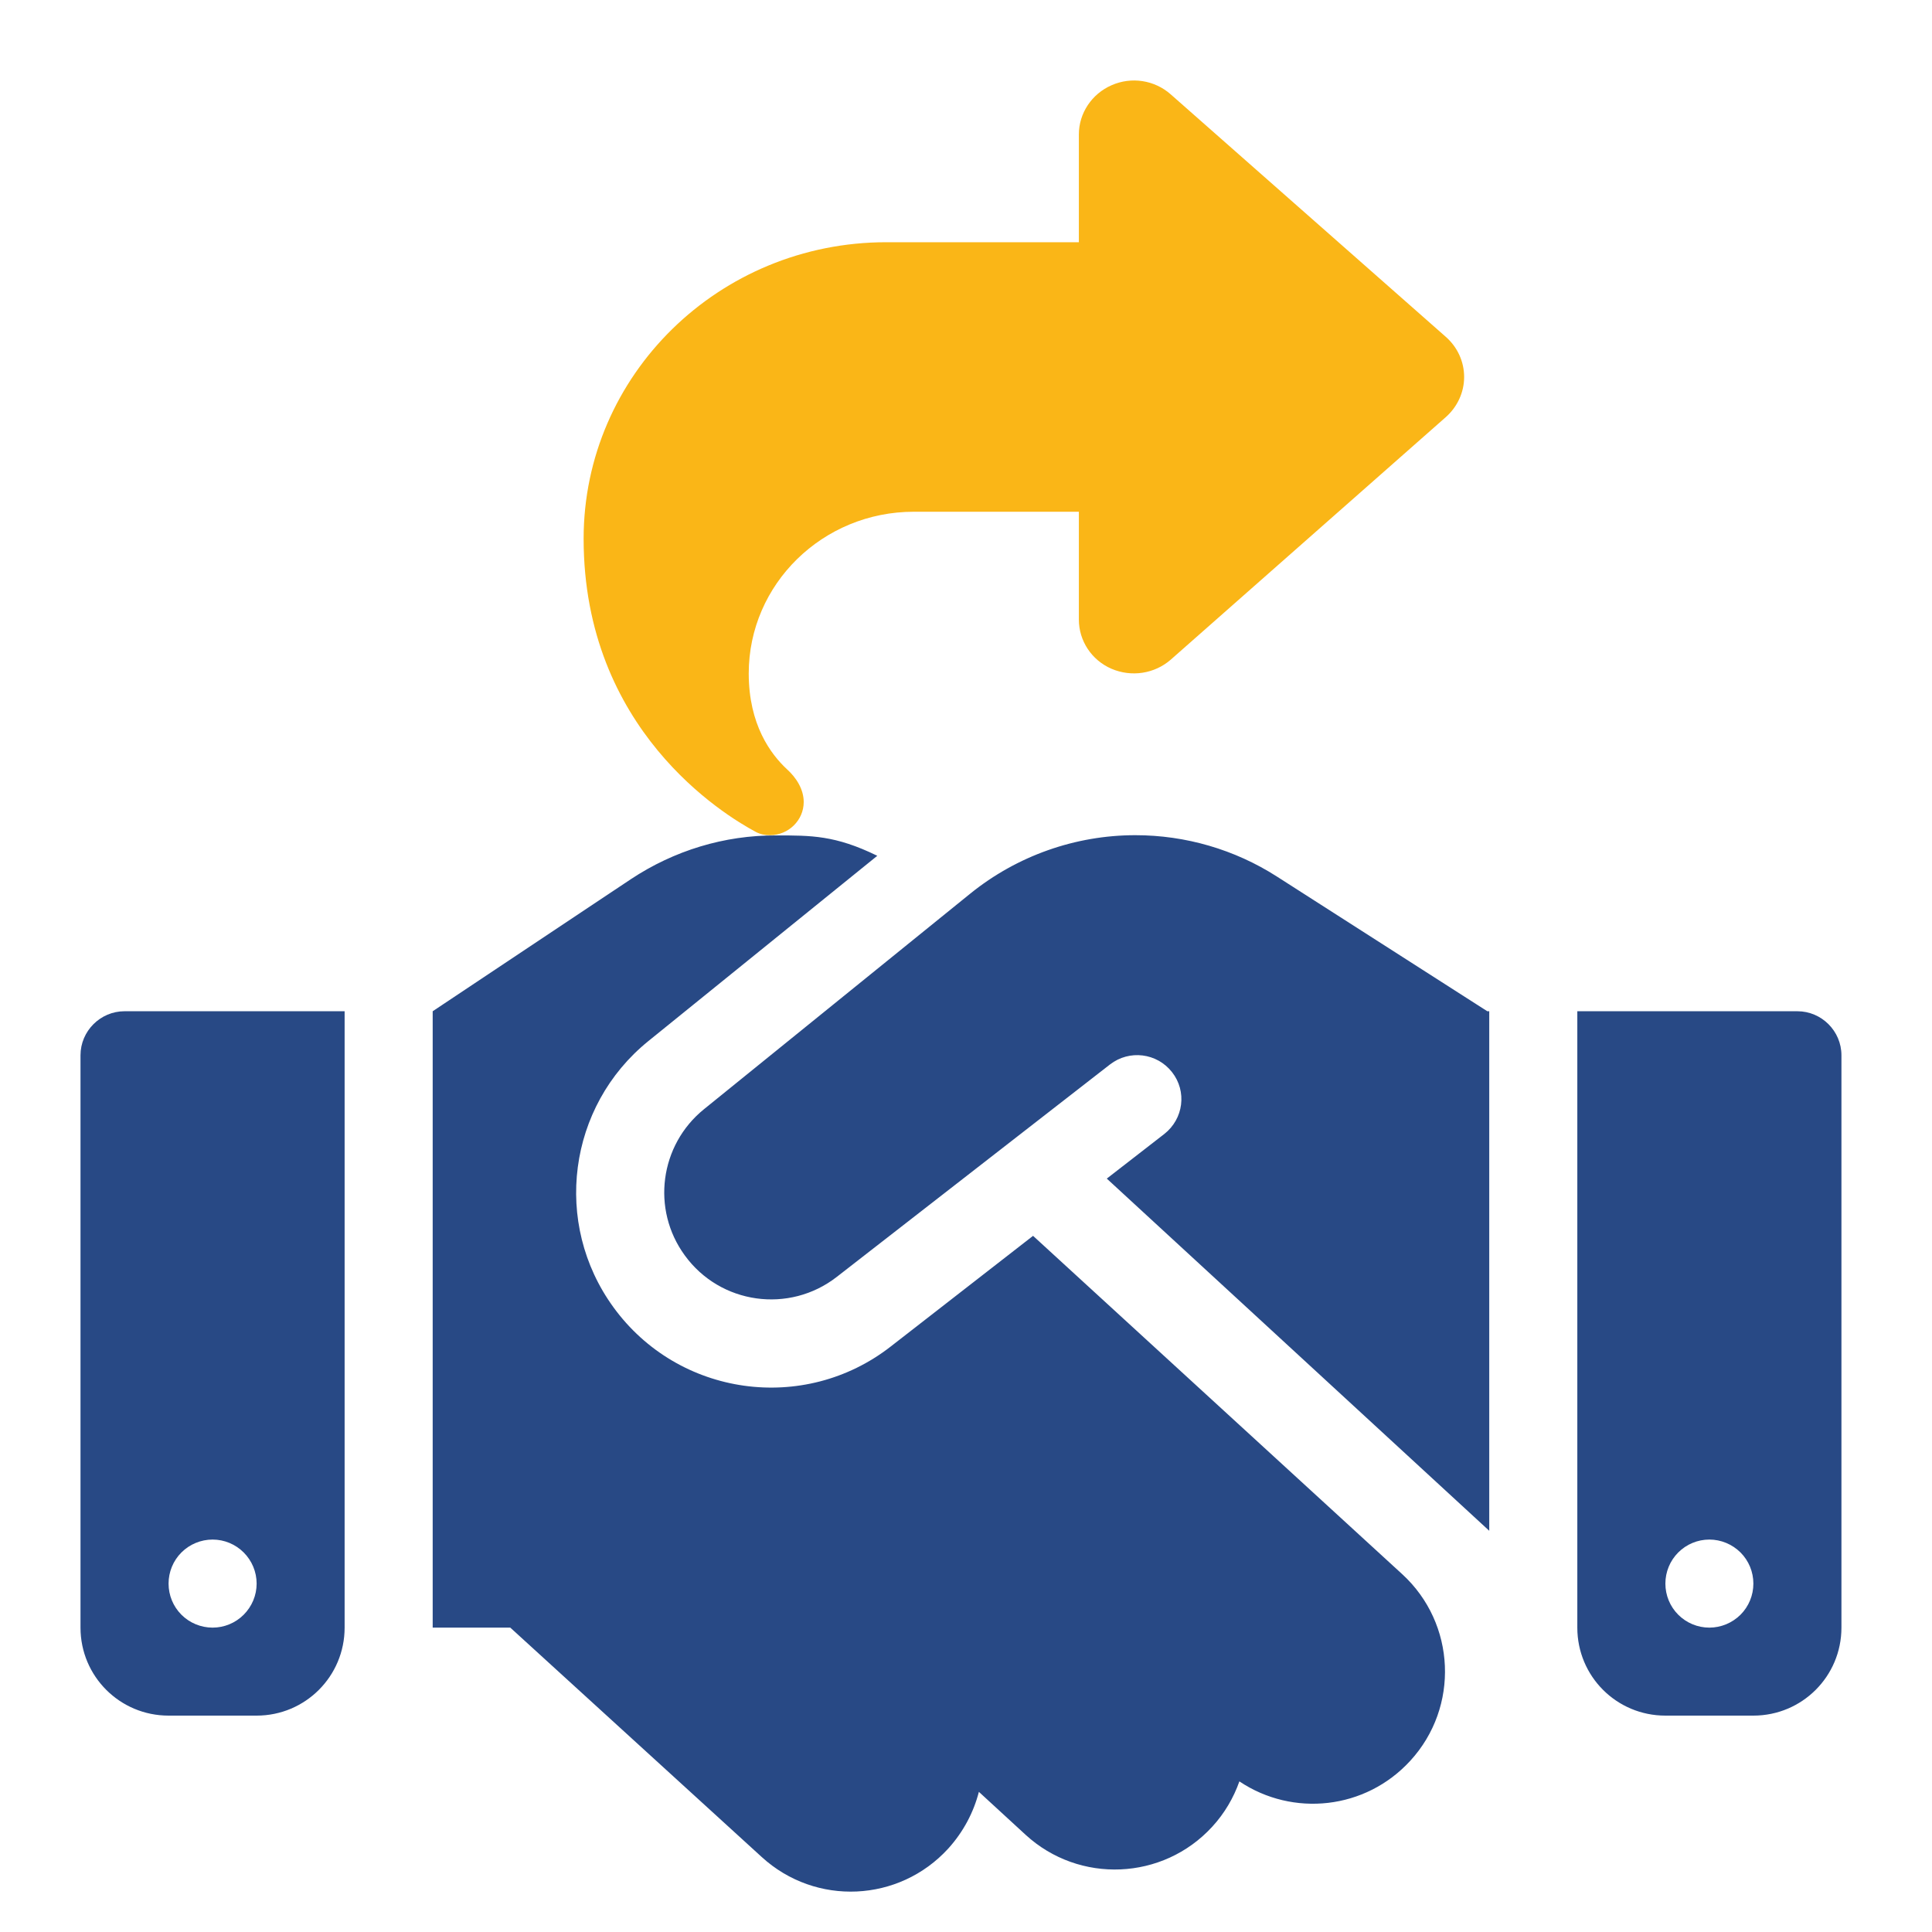
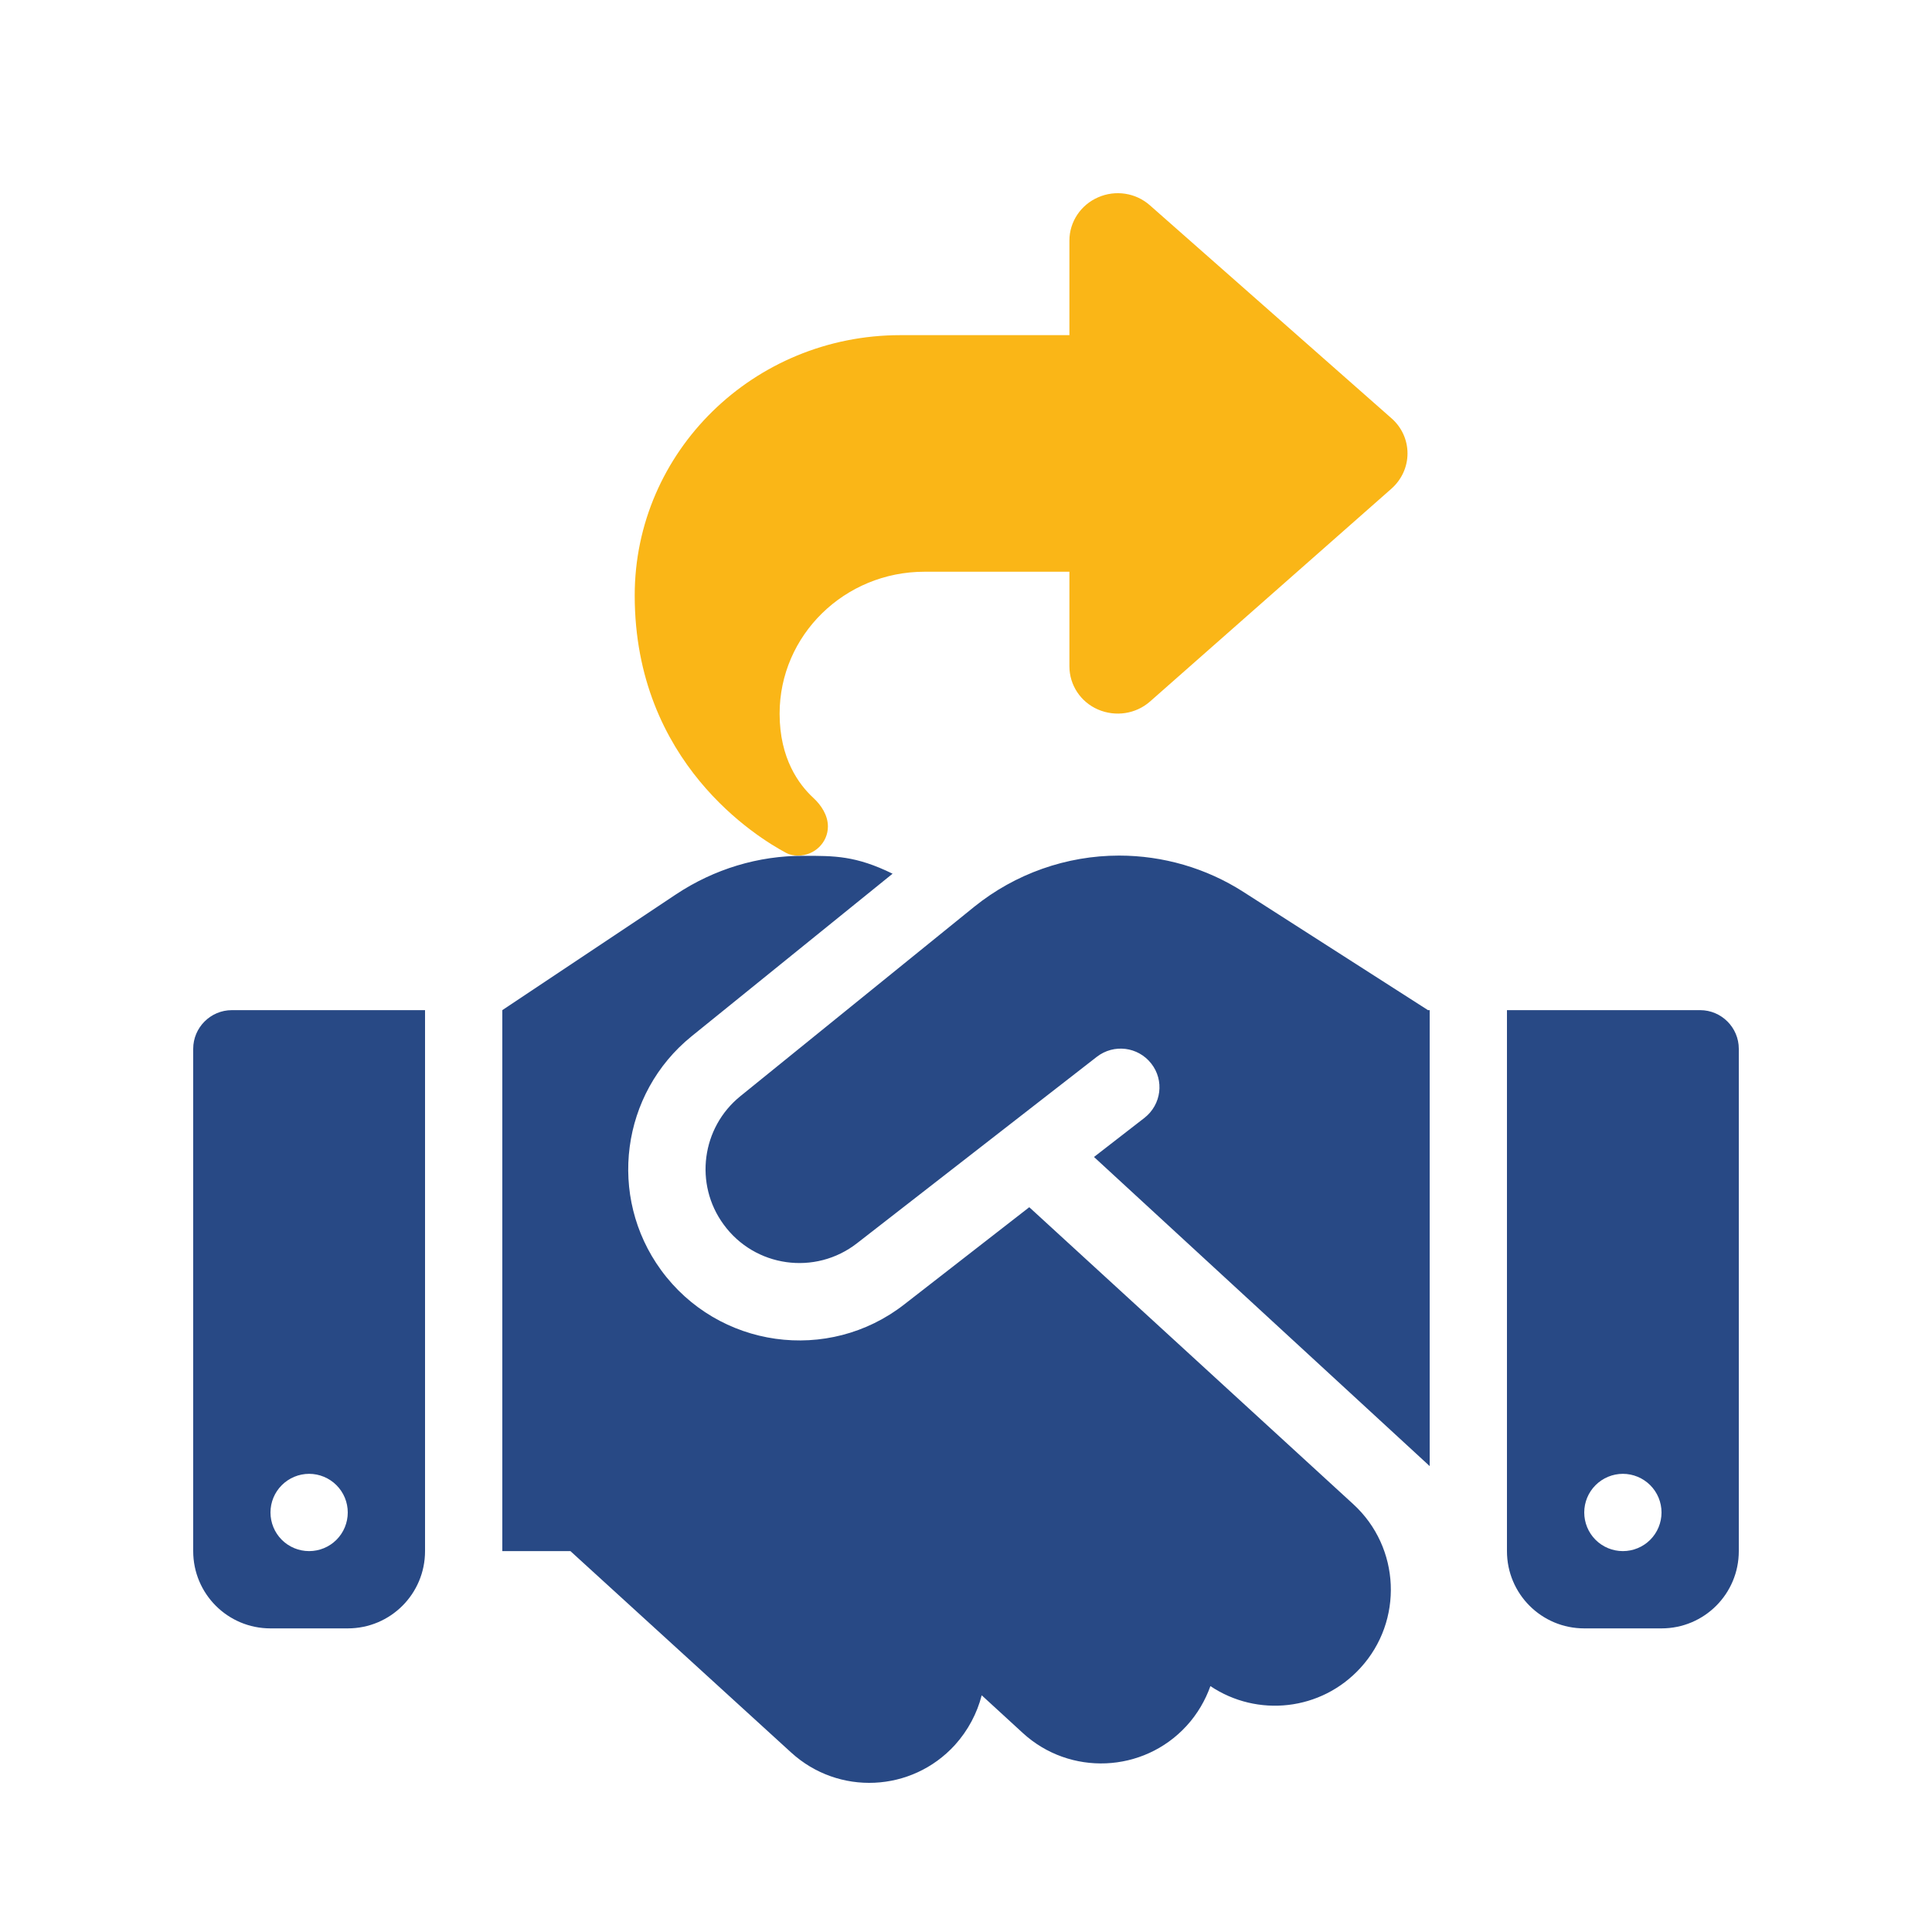
- <svg xmlns="http://www.w3.org/2000/svg" width="24" height="24" viewBox="0 0 24 24" fill="none">
-   <path d="M13.808 1.059C13.563 1.166 13.402 1.406 13.402 1.67V3.009H11.01C8.933 3.009 7.25 4.658 7.25 6.692C7.25 9.063 8.991 10.122 9.39 10.335C9.444 10.364 9.504 10.375 9.564 10.375C9.796 10.375 9.984 10.189 9.984 9.963C9.984 9.806 9.893 9.661 9.775 9.555C9.574 9.368 9.301 9.002 9.301 8.366C9.301 7.257 10.219 6.357 11.352 6.357H13.402V7.697C13.402 7.96 13.56 8.201 13.808 8.308C14.056 8.414 14.342 8.37 14.543 8.195L17.961 5.181C18.104 5.054 18.188 4.874 18.188 4.683C18.188 4.493 18.106 4.313 17.961 4.185L14.543 1.172C14.342 0.994 14.054 0.95 13.808 1.059Z" fill="#FAB617" />
-   <path d="M12.054 11.1L8.745 13.779C8.195 14.224 8.089 15.023 8.506 15.594C8.947 16.203 9.805 16.322 10.396 15.861L13.79 13.222C14.029 13.038 14.371 13.079 14.559 13.318C14.747 13.557 14.703 13.899 14.463 14.087L13.749 14.641L18.5 19.016V12.562H18.476L18.343 12.477L15.861 10.888C15.338 10.553 14.727 10.375 14.104 10.375C13.359 10.375 12.635 10.631 12.054 11.1ZM12.833 15.352L11.066 16.726C9.989 17.566 8.427 17.348 7.621 16.24C6.862 15.198 7.053 13.742 8.055 12.932L10.898 10.631C10.375 10.375 10.075 10.378 9.641 10.378C8.998 10.375 8.373 10.566 7.836 10.922L5.375 12.562V20.219H6.339L9.463 23.069C10.133 23.681 11.168 23.633 11.78 22.963C11.968 22.755 12.095 22.512 12.16 22.259L12.741 22.793C13.407 23.404 14.446 23.36 15.058 22.693C15.212 22.526 15.325 22.331 15.396 22.129C16.06 22.574 16.962 22.481 17.519 21.873C18.131 21.206 18.086 20.168 17.42 19.556L12.833 15.352ZM1.547 12.562C1.246 12.562 1 12.809 1 13.109V20.219C1 20.824 1.489 21.312 2.094 21.312H3.188C3.792 21.312 4.281 20.824 4.281 20.219V12.562H1.547ZM2.641 19.125C2.786 19.125 2.925 19.183 3.027 19.285C3.13 19.388 3.188 19.527 3.188 19.672C3.188 19.817 3.13 19.956 3.027 20.059C2.925 20.161 2.786 20.219 2.641 20.219C2.496 20.219 2.356 20.161 2.254 20.059C2.151 19.956 2.094 19.817 2.094 19.672C2.094 19.527 2.151 19.388 2.254 19.285C2.356 19.183 2.496 19.125 2.641 19.125ZM19.594 12.562V20.219C19.594 20.824 20.082 21.312 20.688 21.312H21.781C22.386 21.312 22.875 20.824 22.875 20.219V13.109C22.875 12.809 22.629 12.562 22.328 12.562H19.594ZM20.688 19.672C20.688 19.527 20.745 19.388 20.848 19.285C20.95 19.183 21.089 19.125 21.234 19.125C21.379 19.125 21.518 19.183 21.621 19.285C21.724 19.388 21.781 19.527 21.781 19.672C21.781 19.817 21.724 19.956 21.621 20.059C21.518 20.161 21.379 20.219 21.234 20.219C21.089 20.219 20.95 20.161 20.848 20.059C20.745 19.956 20.688 19.817 20.688 19.672Z" fill="#284985" />
+ <svg xmlns="http://www.w3.org/2000/svg" width="40" height="40" viewBox="0 0 40 40" fill="none">
+   <path d="M22.734 4.086C22.375 4.242 22.141 4.594 22.141 4.98V6.939H18.641C15.603 6.939 13.141 9.351 13.141 12.327C13.141 15.795 15.688 17.344 16.272 17.656C16.35 17.699 16.438 17.714 16.525 17.714C16.866 17.714 17.141 17.442 17.141 17.111C17.141 16.882 17.006 16.671 16.834 16.514C16.541 16.242 16.141 15.706 16.141 14.776C16.141 13.153 17.484 11.837 19.141 11.837H22.141V13.796C22.141 14.182 22.372 14.534 22.734 14.69C23.097 14.846 23.516 14.782 23.809 14.525L28.809 10.117C29.019 9.93 29.141 9.667 29.141 9.388C29.141 9.11 29.022 8.846 28.809 8.66L23.809 4.252C23.516 3.991 23.094 3.927 22.734 4.086Z" fill="#FAB617" />
+   <path d="M20.17 18.774L15.33 22.694C14.525 23.344 14.37 24.514 14.98 25.349C15.625 26.239 16.88 26.414 17.745 25.739L22.71 21.879C23.06 21.609 23.56 21.669 23.835 22.019C24.11 22.369 24.045 22.869 23.695 23.144L22.65 23.954L29.6 30.354V20.914H29.565L29.37 20.789L25.74 18.464C24.975 17.974 24.08 17.714 23.17 17.714C22.08 17.714 21.02 18.089 20.17 18.774ZM21.31 24.994L18.725 27.004C17.15 28.234 14.865 27.914 13.685 26.294C12.575 24.769 12.855 22.639 14.32 21.454L18.48 18.089C17.714 17.714 17.275 17.719 16.64 17.719C15.7 17.714 14.785 17.994 14 18.514L10.4 20.914V32.114H11.81L16.38 36.284C17.36 37.179 18.875 37.109 19.77 36.129C20.045 35.824 20.23 35.469 20.325 35.099L21.175 35.879C22.15 36.774 23.67 36.709 24.565 35.734C24.79 35.489 24.955 35.204 25.06 34.909C26.03 35.559 27.35 35.424 28.165 34.534C29.06 33.559 28.995 32.039 28.02 31.144L21.31 24.994ZM4.8 20.914C4.36 20.914 4 21.274 4 21.714V32.114C4 32.999 4.715 33.714 5.6 33.714H7.2C8.085 33.714 8.8 32.999 8.8 32.114V20.914H4.8ZM6.4 30.514C6.612 30.514 6.816 30.599 6.966 30.749C7.116 30.899 7.2 31.102 7.2 31.314C7.2 31.526 7.116 31.73 6.966 31.88C6.816 32.03 6.612 32.114 6.4 32.114C6.188 32.114 5.984 32.03 5.834 31.88C5.684 31.73 5.6 31.526 5.6 31.314C5.6 31.102 5.684 30.899 5.834 30.749C5.984 30.599 6.188 30.514 6.4 30.514ZM31.2 20.914V32.114C31.2 32.999 31.915 33.714 32.8 33.714H34.4C35.285 33.714 36 32.999 36 32.114V21.714C36 21.274 35.64 20.914 35.2 20.914H31.2ZM32.8 31.314C32.8 31.102 32.884 30.899 33.034 30.749C33.184 30.599 33.388 30.514 33.6 30.514C33.812 30.514 34.016 30.599 34.166 30.749C34.316 30.899 34.4 31.102 34.4 31.314C34.4 31.526 34.316 31.73 34.166 31.88C34.016 32.03 33.812 32.114 33.6 32.114C33.388 32.114 33.184 32.03 33.034 31.88C32.884 31.73 32.8 31.526 32.8 31.314Z" fill="#284985" />
</svg>
